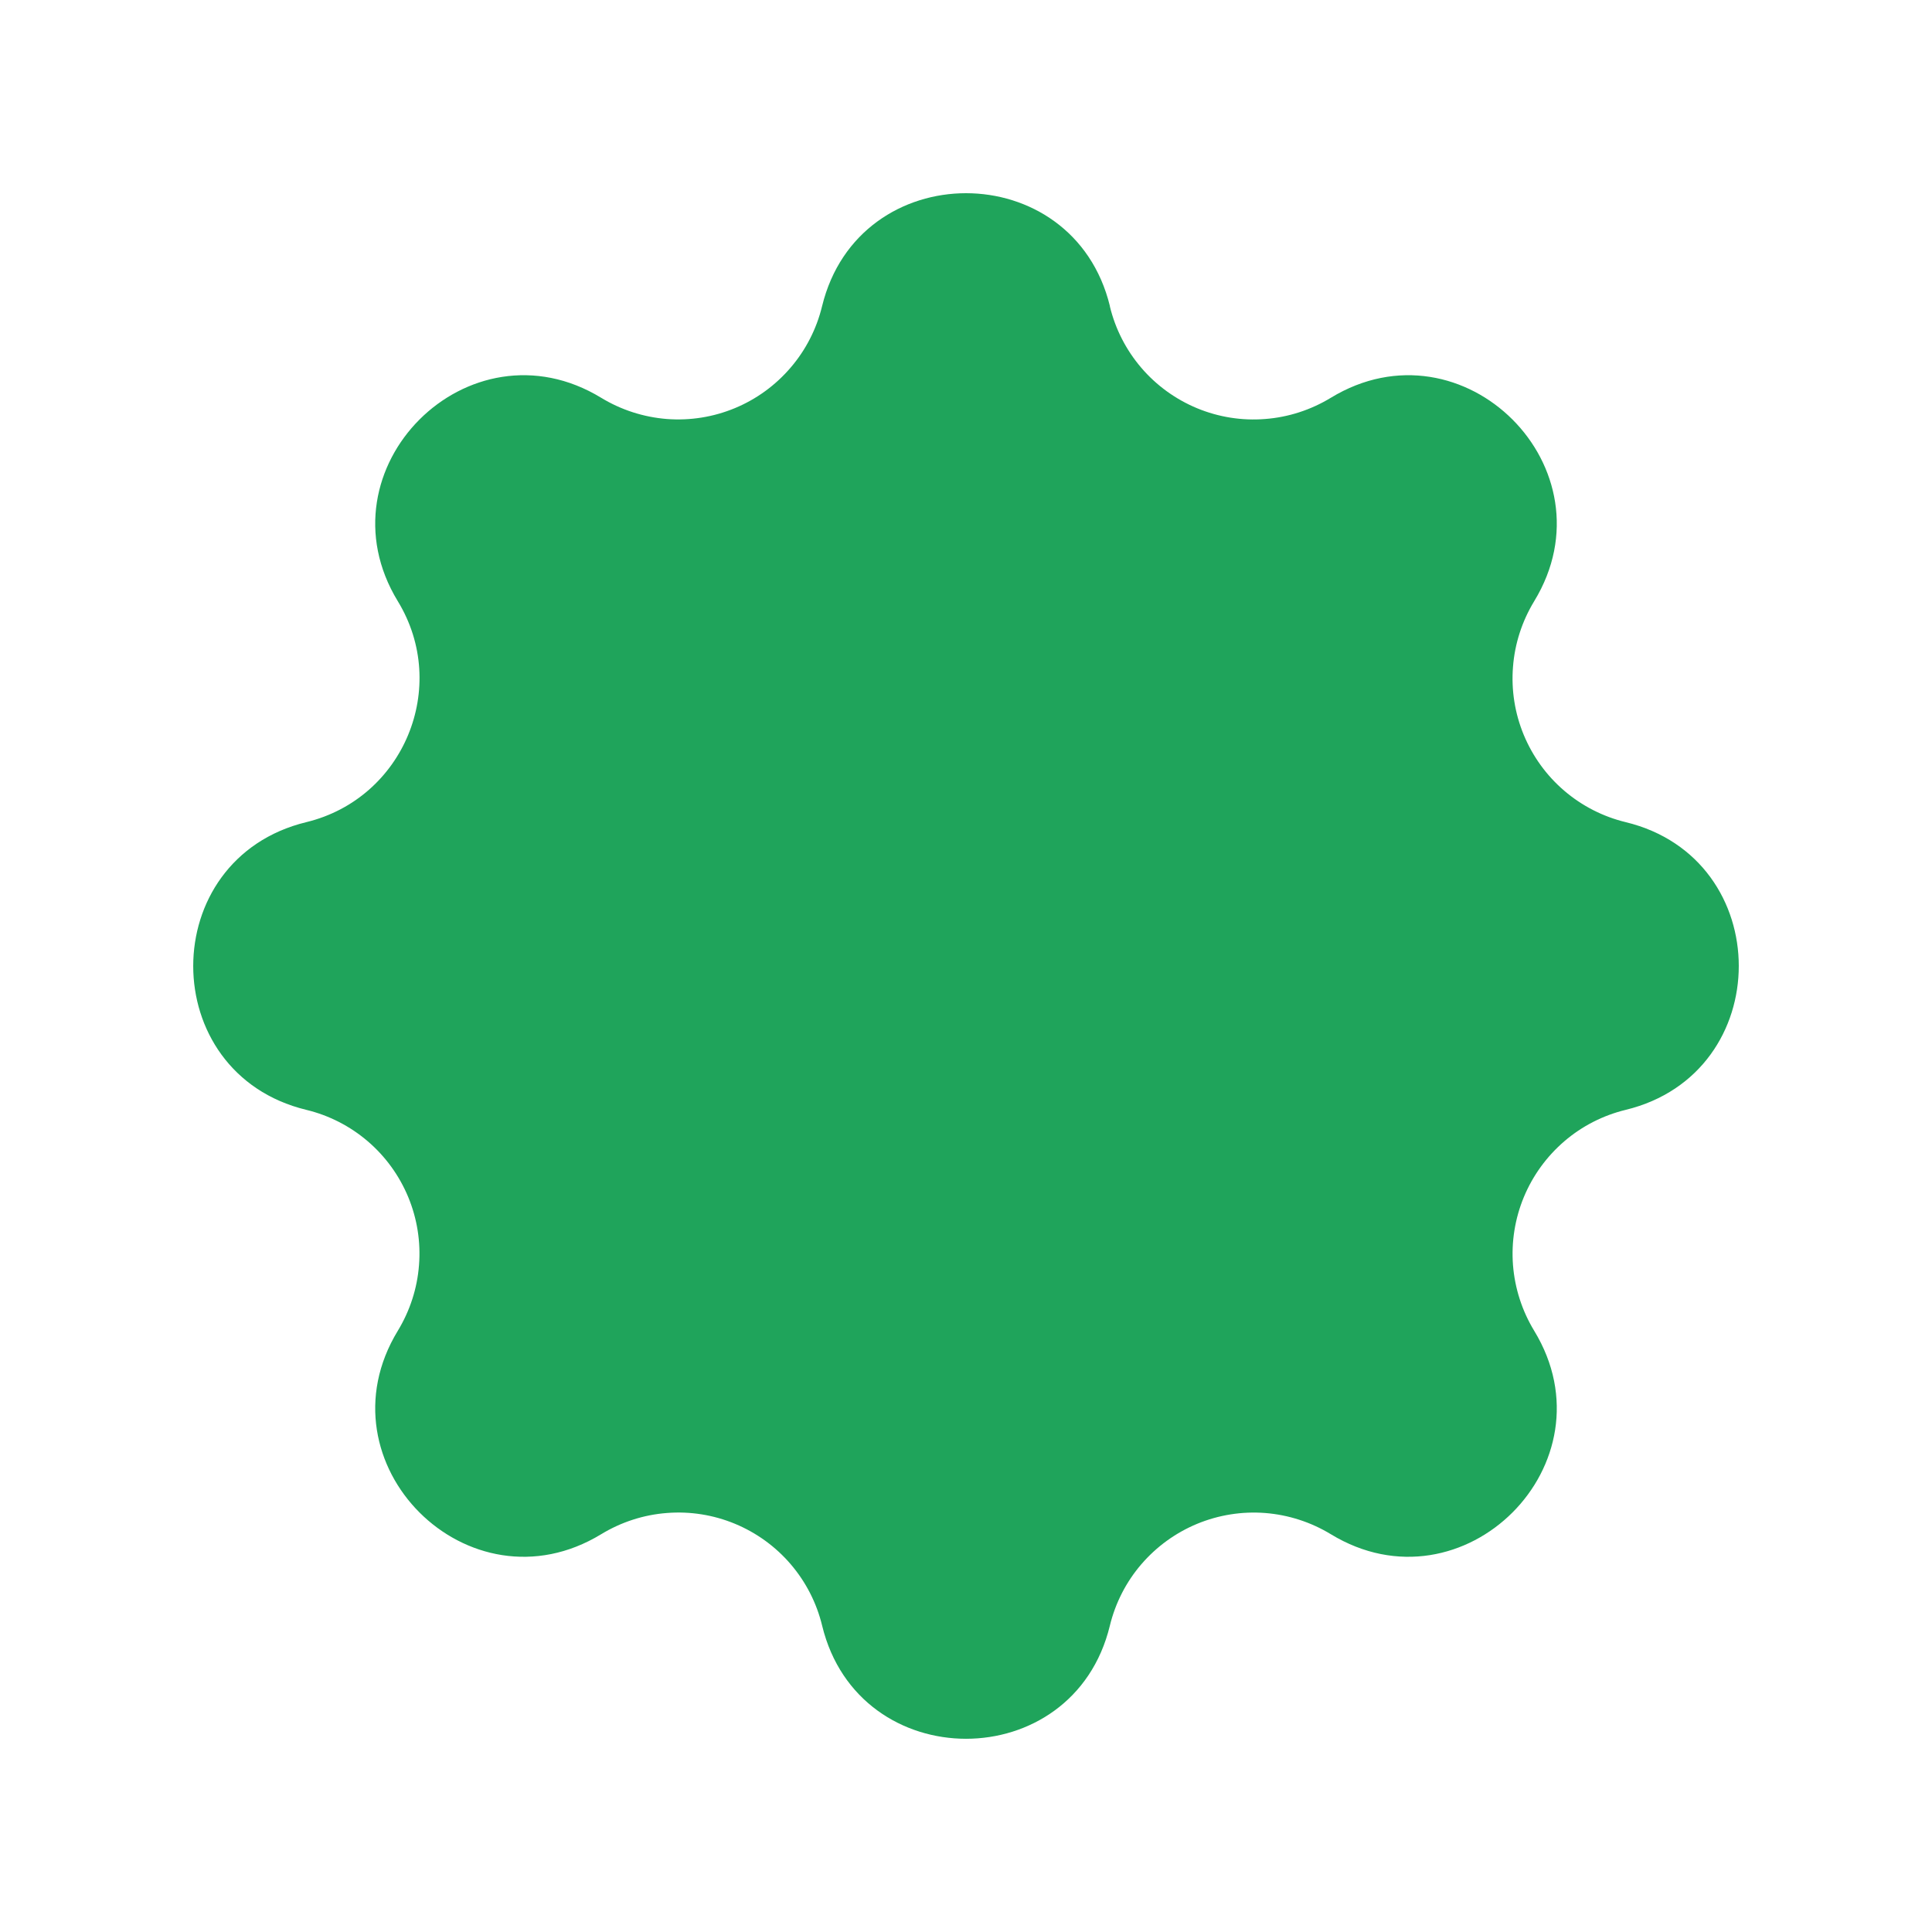
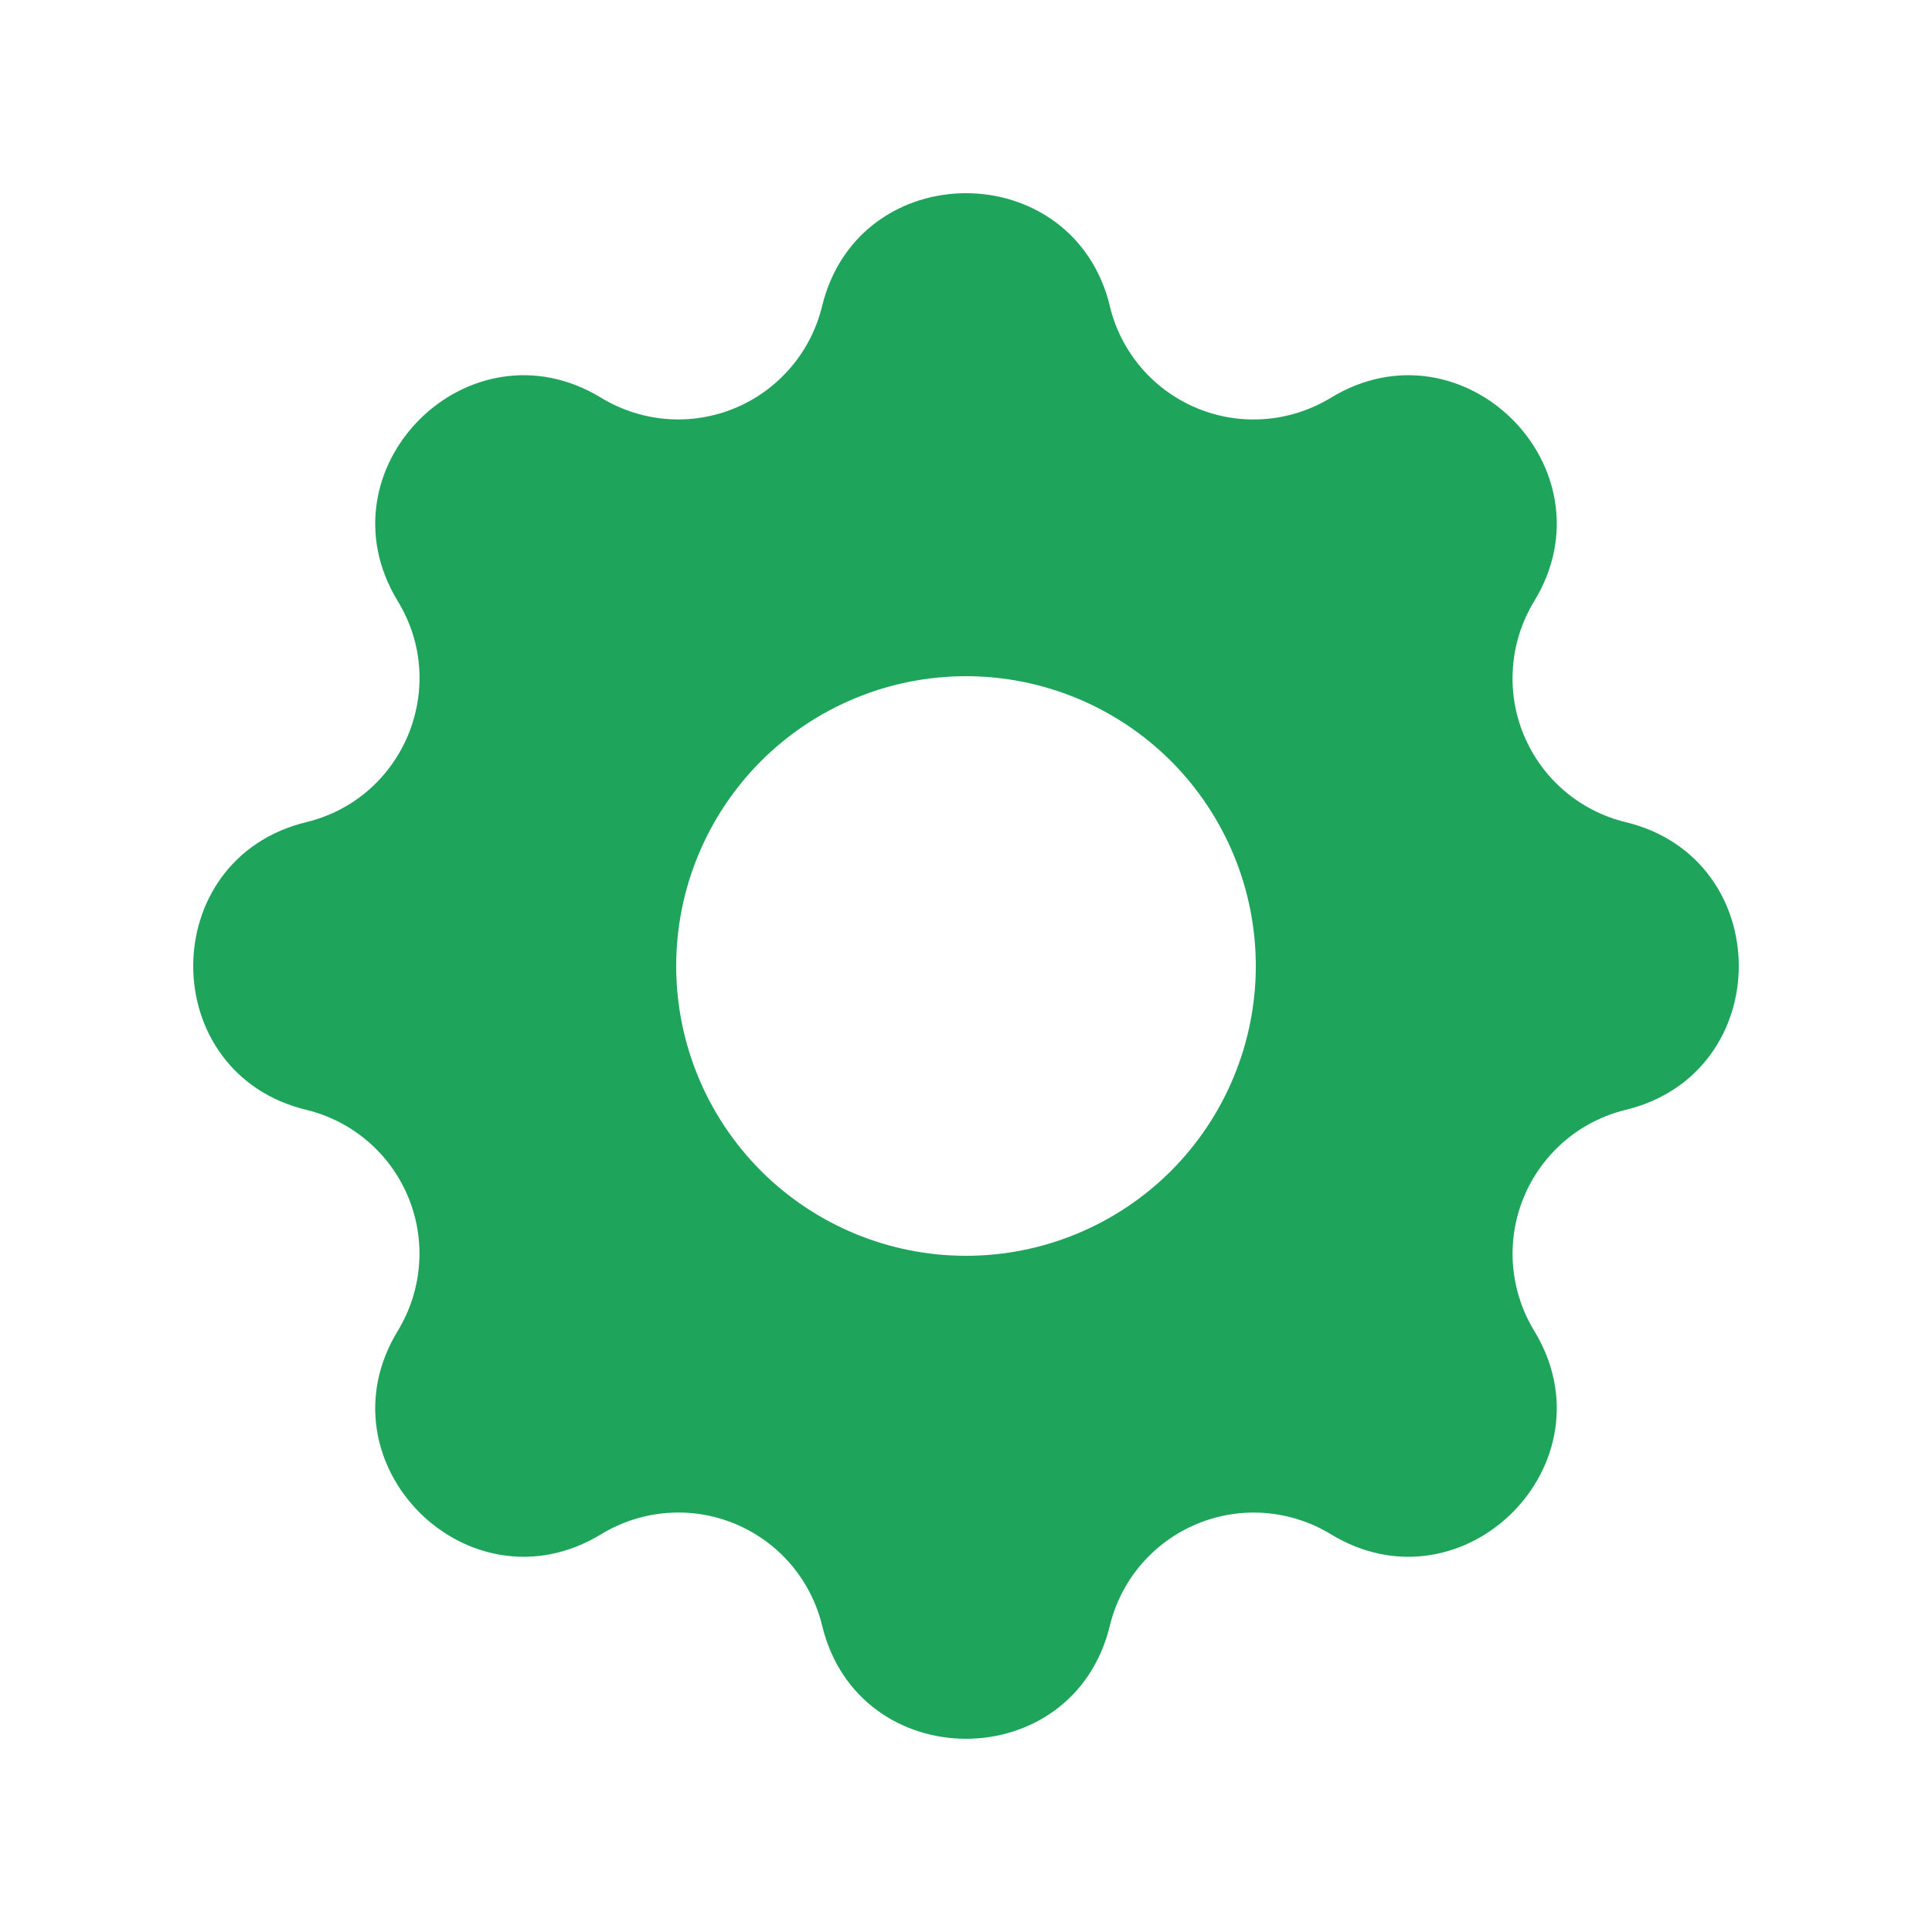
<svg xmlns="http://www.w3.org/2000/svg" width="24" height="24" viewBox="0 0 24 24" fill="none">
-   <path fillRule="evenodd" clipRule="evenodd" d="M13.788 3.804C13.332 1.932 10.668 1.932 10.212 3.804C10.144 4.085 10.01 4.347 9.822 4.566C9.634 4.786 9.397 4.959 9.129 5.07C8.862 5.181 8.572 5.227 8.284 5.205C7.995 5.182 7.716 5.092 7.469 4.942C5.822 3.938 3.938 5.822 4.942 7.469C5.59 8.532 5.015 9.919 3.805 10.213C1.932 10.668 1.932 13.333 3.805 13.787C4.087 13.855 4.348 13.989 4.568 14.177C4.788 14.365 4.96 14.603 5.071 14.87C5.182 15.138 5.228 15.428 5.205 15.716C5.183 16.005 5.092 16.284 4.942 16.531C3.938 18.178 5.822 20.062 7.469 19.058C7.716 18.908 7.995 18.817 8.284 18.795C8.572 18.772 8.862 18.818 9.13 18.929C9.397 19.04 9.635 19.212 9.823 19.432C10.011 19.652 10.145 19.913 10.213 20.195C10.668 22.068 13.333 22.068 13.787 20.195C13.855 19.914 13.989 19.652 14.177 19.433C14.366 19.213 14.603 19.041 14.87 18.93C15.138 18.819 15.428 18.773 15.716 18.795C16.005 18.818 16.284 18.908 16.531 19.058C18.178 20.062 20.062 18.178 19.058 16.531C18.908 16.284 18.818 16.005 18.795 15.716C18.773 15.428 18.819 15.138 18.93 14.87C19.041 14.603 19.213 14.366 19.433 14.177C19.652 13.989 19.914 13.855 20.195 13.787C22.068 13.332 22.068 10.667 20.195 10.213C19.913 10.145 19.652 10.011 19.432 9.823C19.212 9.635 19.04 9.397 18.929 9.13C18.818 8.862 18.772 8.572 18.795 8.284C18.817 7.995 18.908 7.716 19.058 7.469C20.062 5.822 18.178 3.938 16.531 4.942C16.284 5.092 16.005 5.183 15.716 5.205C15.428 5.228 15.138 5.182 14.87 5.071C14.603 4.96 14.365 4.788 14.177 4.568C13.989 4.348 13.855 4.087 13.787 3.805L13.788 3.804ZM12 15.6C12.955 15.6 13.87 15.221 14.546 14.546C15.221 13.87 15.6 12.955 15.6 12C15.6 11.045 15.221 10.13 14.546 9.454C13.87 8.779 12.955 8.4 12 8.4C11.045 8.4 10.13 8.779 9.454 9.454C8.779 10.13 8.4 11.045 8.4 12C8.4 12.955 8.779 13.87 9.454 14.546C10.13 15.221 11.045 15.6 12 15.6Z" fill="#1FA45B" />
+   <path fill-rule="evenodd" clip-rule="evenodd" d="M13.788 3.804C13.332 1.932 10.668 1.932 10.212 3.804C10.144 4.085 10.01 4.347 9.822 4.566C9.634 4.786 9.397 4.959 9.129 5.07C8.862 5.181 8.572 5.227 8.284 5.205C7.995 5.182 7.716 5.092 7.469 4.942C5.822 3.938 3.938 5.822 4.942 7.469C5.59 8.532 5.015 9.919 3.805 10.213C1.932 10.668 1.932 13.333 3.805 13.787C4.087 13.855 4.348 13.989 4.568 14.177C4.788 14.365 4.96 14.603 5.071 14.87C5.182 15.138 5.228 15.428 5.205 15.716C5.183 16.005 5.092 16.284 4.942 16.531C3.938 18.178 5.822 20.062 7.469 19.058C7.716 18.908 7.995 18.817 8.284 18.795C8.572 18.772 8.862 18.818 9.13 18.929C9.397 19.04 9.635 19.212 9.823 19.432C10.011 19.652 10.145 19.913 10.213 20.195C10.668 22.068 13.333 22.068 13.787 20.195C13.855 19.914 13.989 19.652 14.177 19.433C14.366 19.213 14.603 19.041 14.87 18.93C15.138 18.819 15.428 18.773 15.716 18.795C16.005 18.818 16.284 18.908 16.531 19.058C18.178 20.062 20.062 18.178 19.058 16.531C18.908 16.284 18.818 16.005 18.795 15.716C18.773 15.428 18.819 15.138 18.93 14.87C19.041 14.603 19.213 14.366 19.433 14.177C19.652 13.989 19.914 13.855 20.195 13.787C22.068 13.332 22.068 10.667 20.195 10.213C19.913 10.145 19.652 10.011 19.432 9.823C19.212 9.635 19.04 9.397 18.929 9.13C18.818 8.862 18.772 8.572 18.795 8.284C18.817 7.995 18.908 7.716 19.058 7.469C20.062 5.822 18.178 3.938 16.531 4.942C16.284 5.092 16.005 5.183 15.716 5.205C15.428 5.228 15.138 5.182 14.87 5.071C14.603 4.96 14.365 4.788 14.177 4.568C13.989 4.348 13.855 4.087 13.787 3.805L13.788 3.804ZM12 15.6C12.955 15.6 13.87 15.221 14.546 14.546C15.221 13.87 15.6 12.955 15.6 12C15.6 11.045 15.221 10.13 14.546 9.454C13.87 8.779 12.955 8.4 12 8.4C11.045 8.4 10.13 8.779 9.454 9.454C8.779 10.13 8.4 11.045 8.4 12C8.4 12.955 8.779 13.87 9.454 14.546C10.13 15.221 11.045 15.6 12 15.6Z" fill="#1FA45B" />
</svg>
